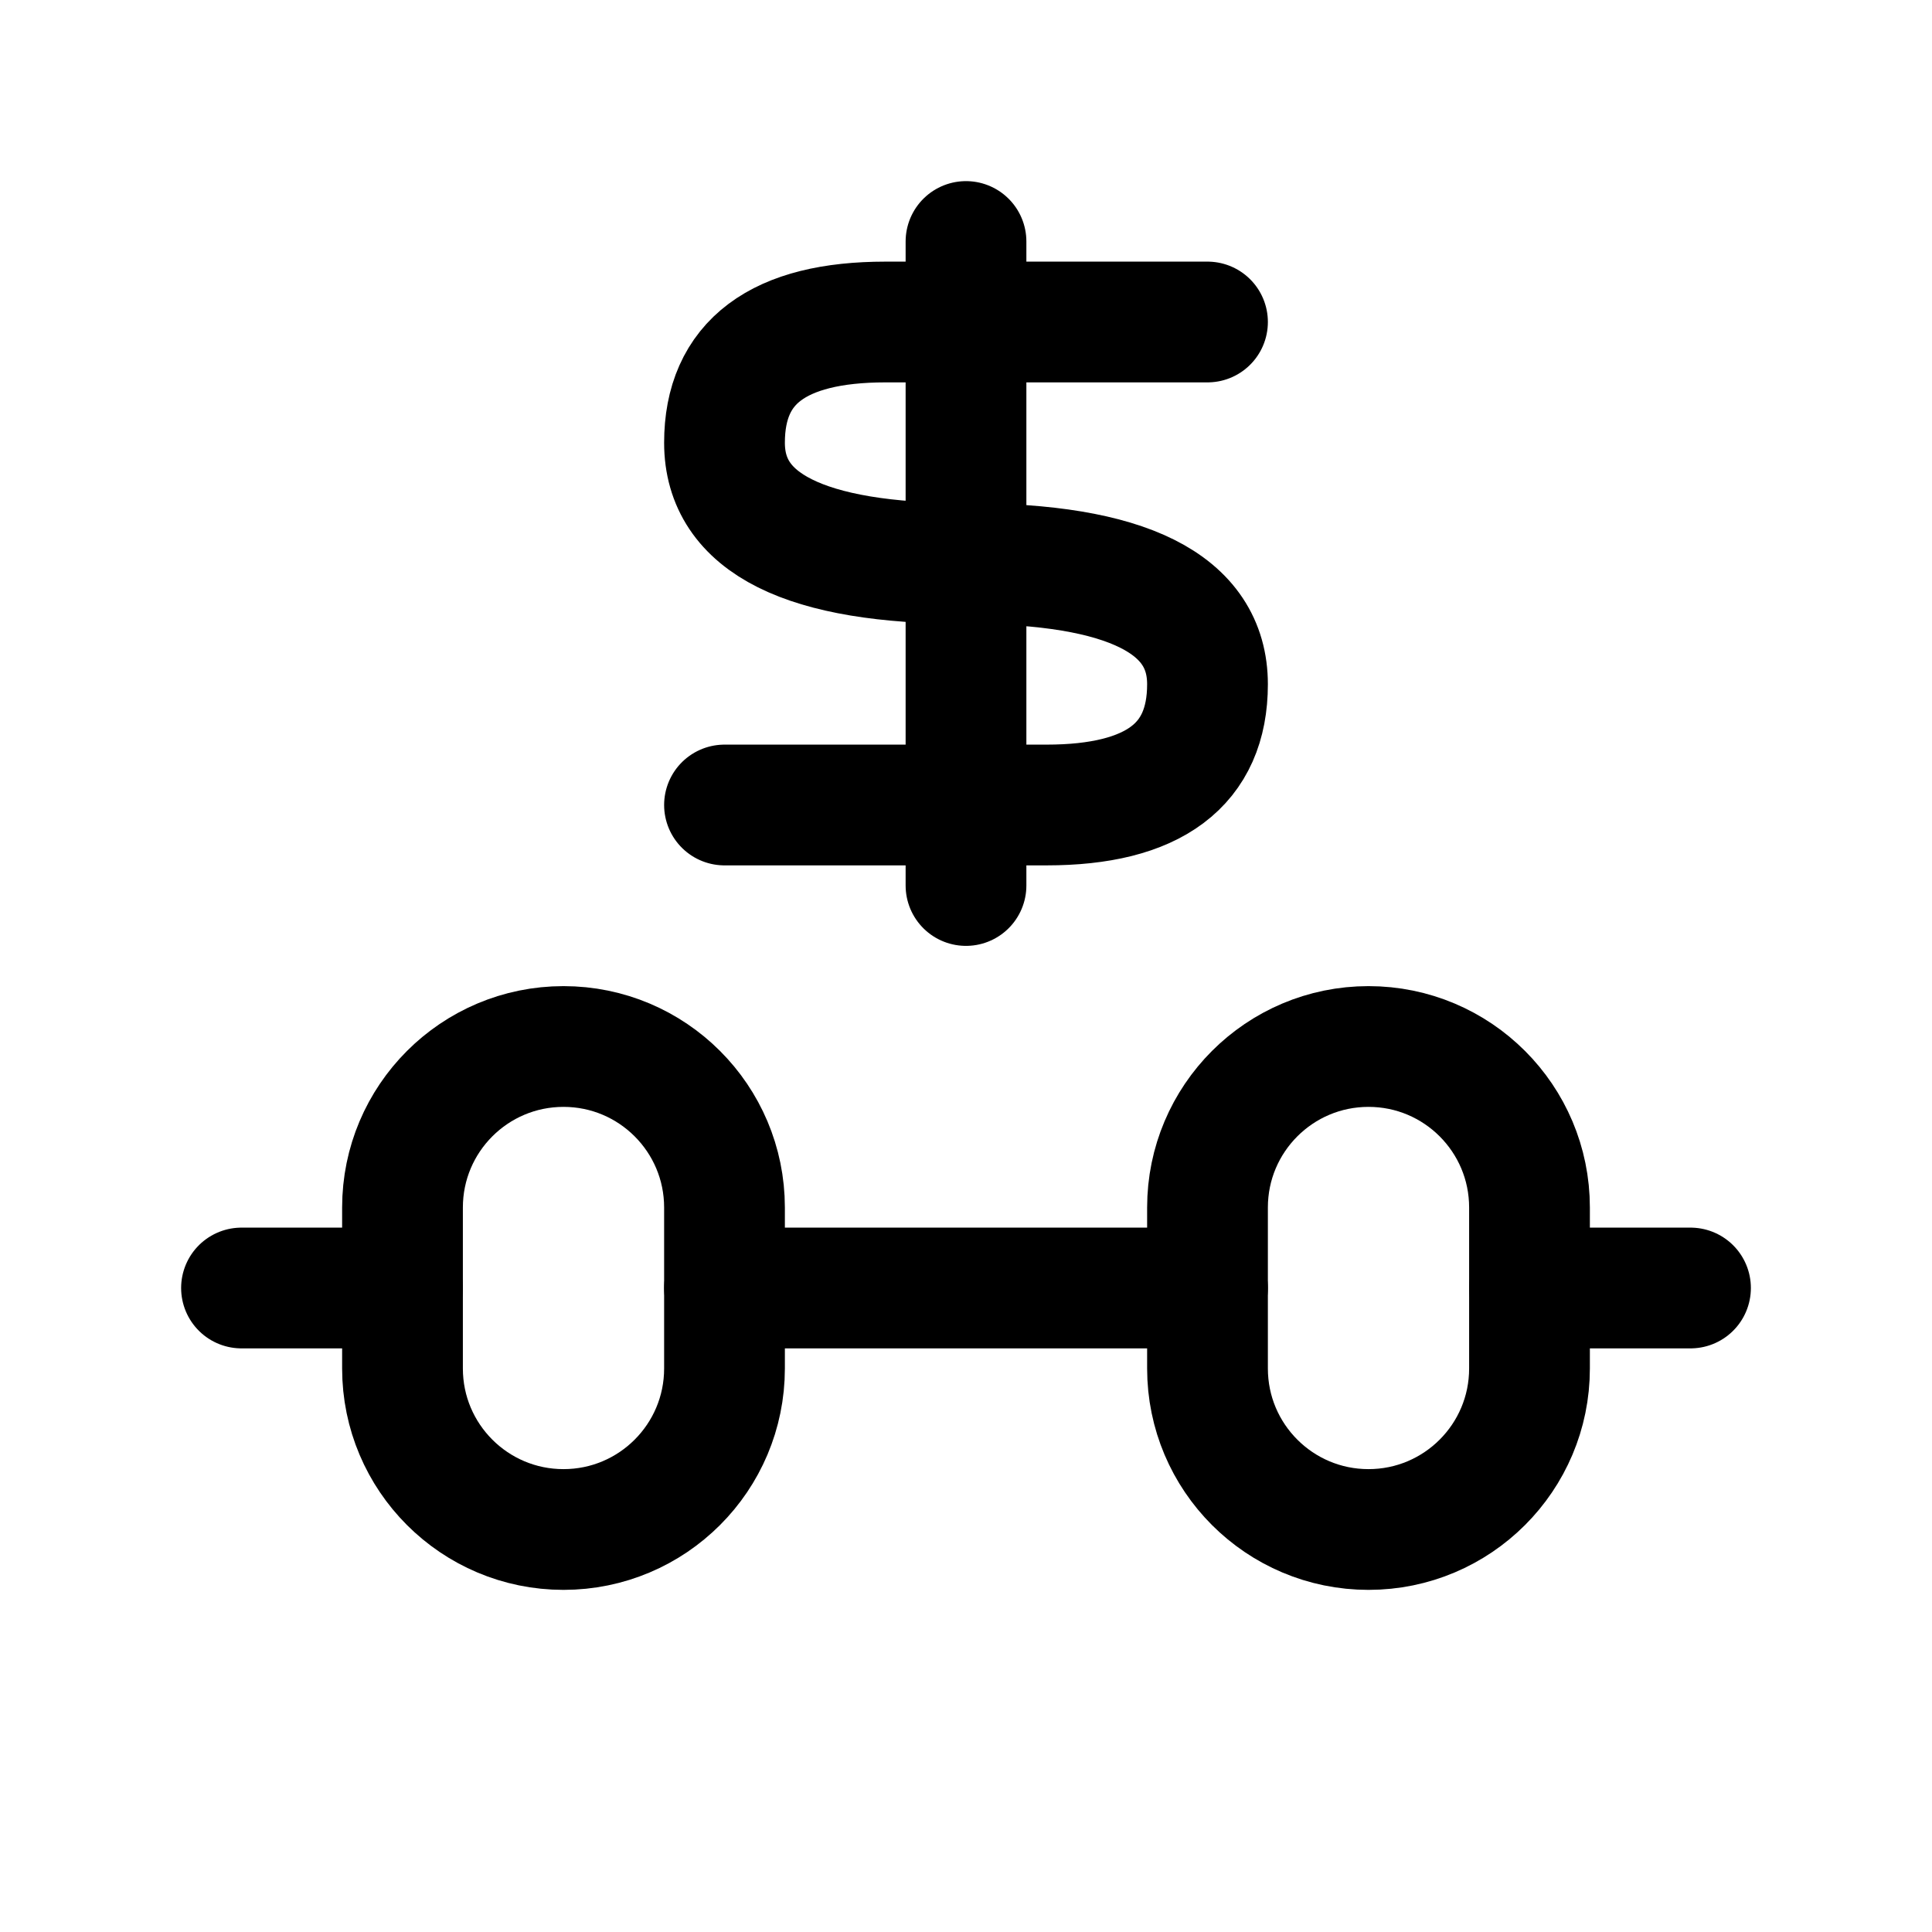
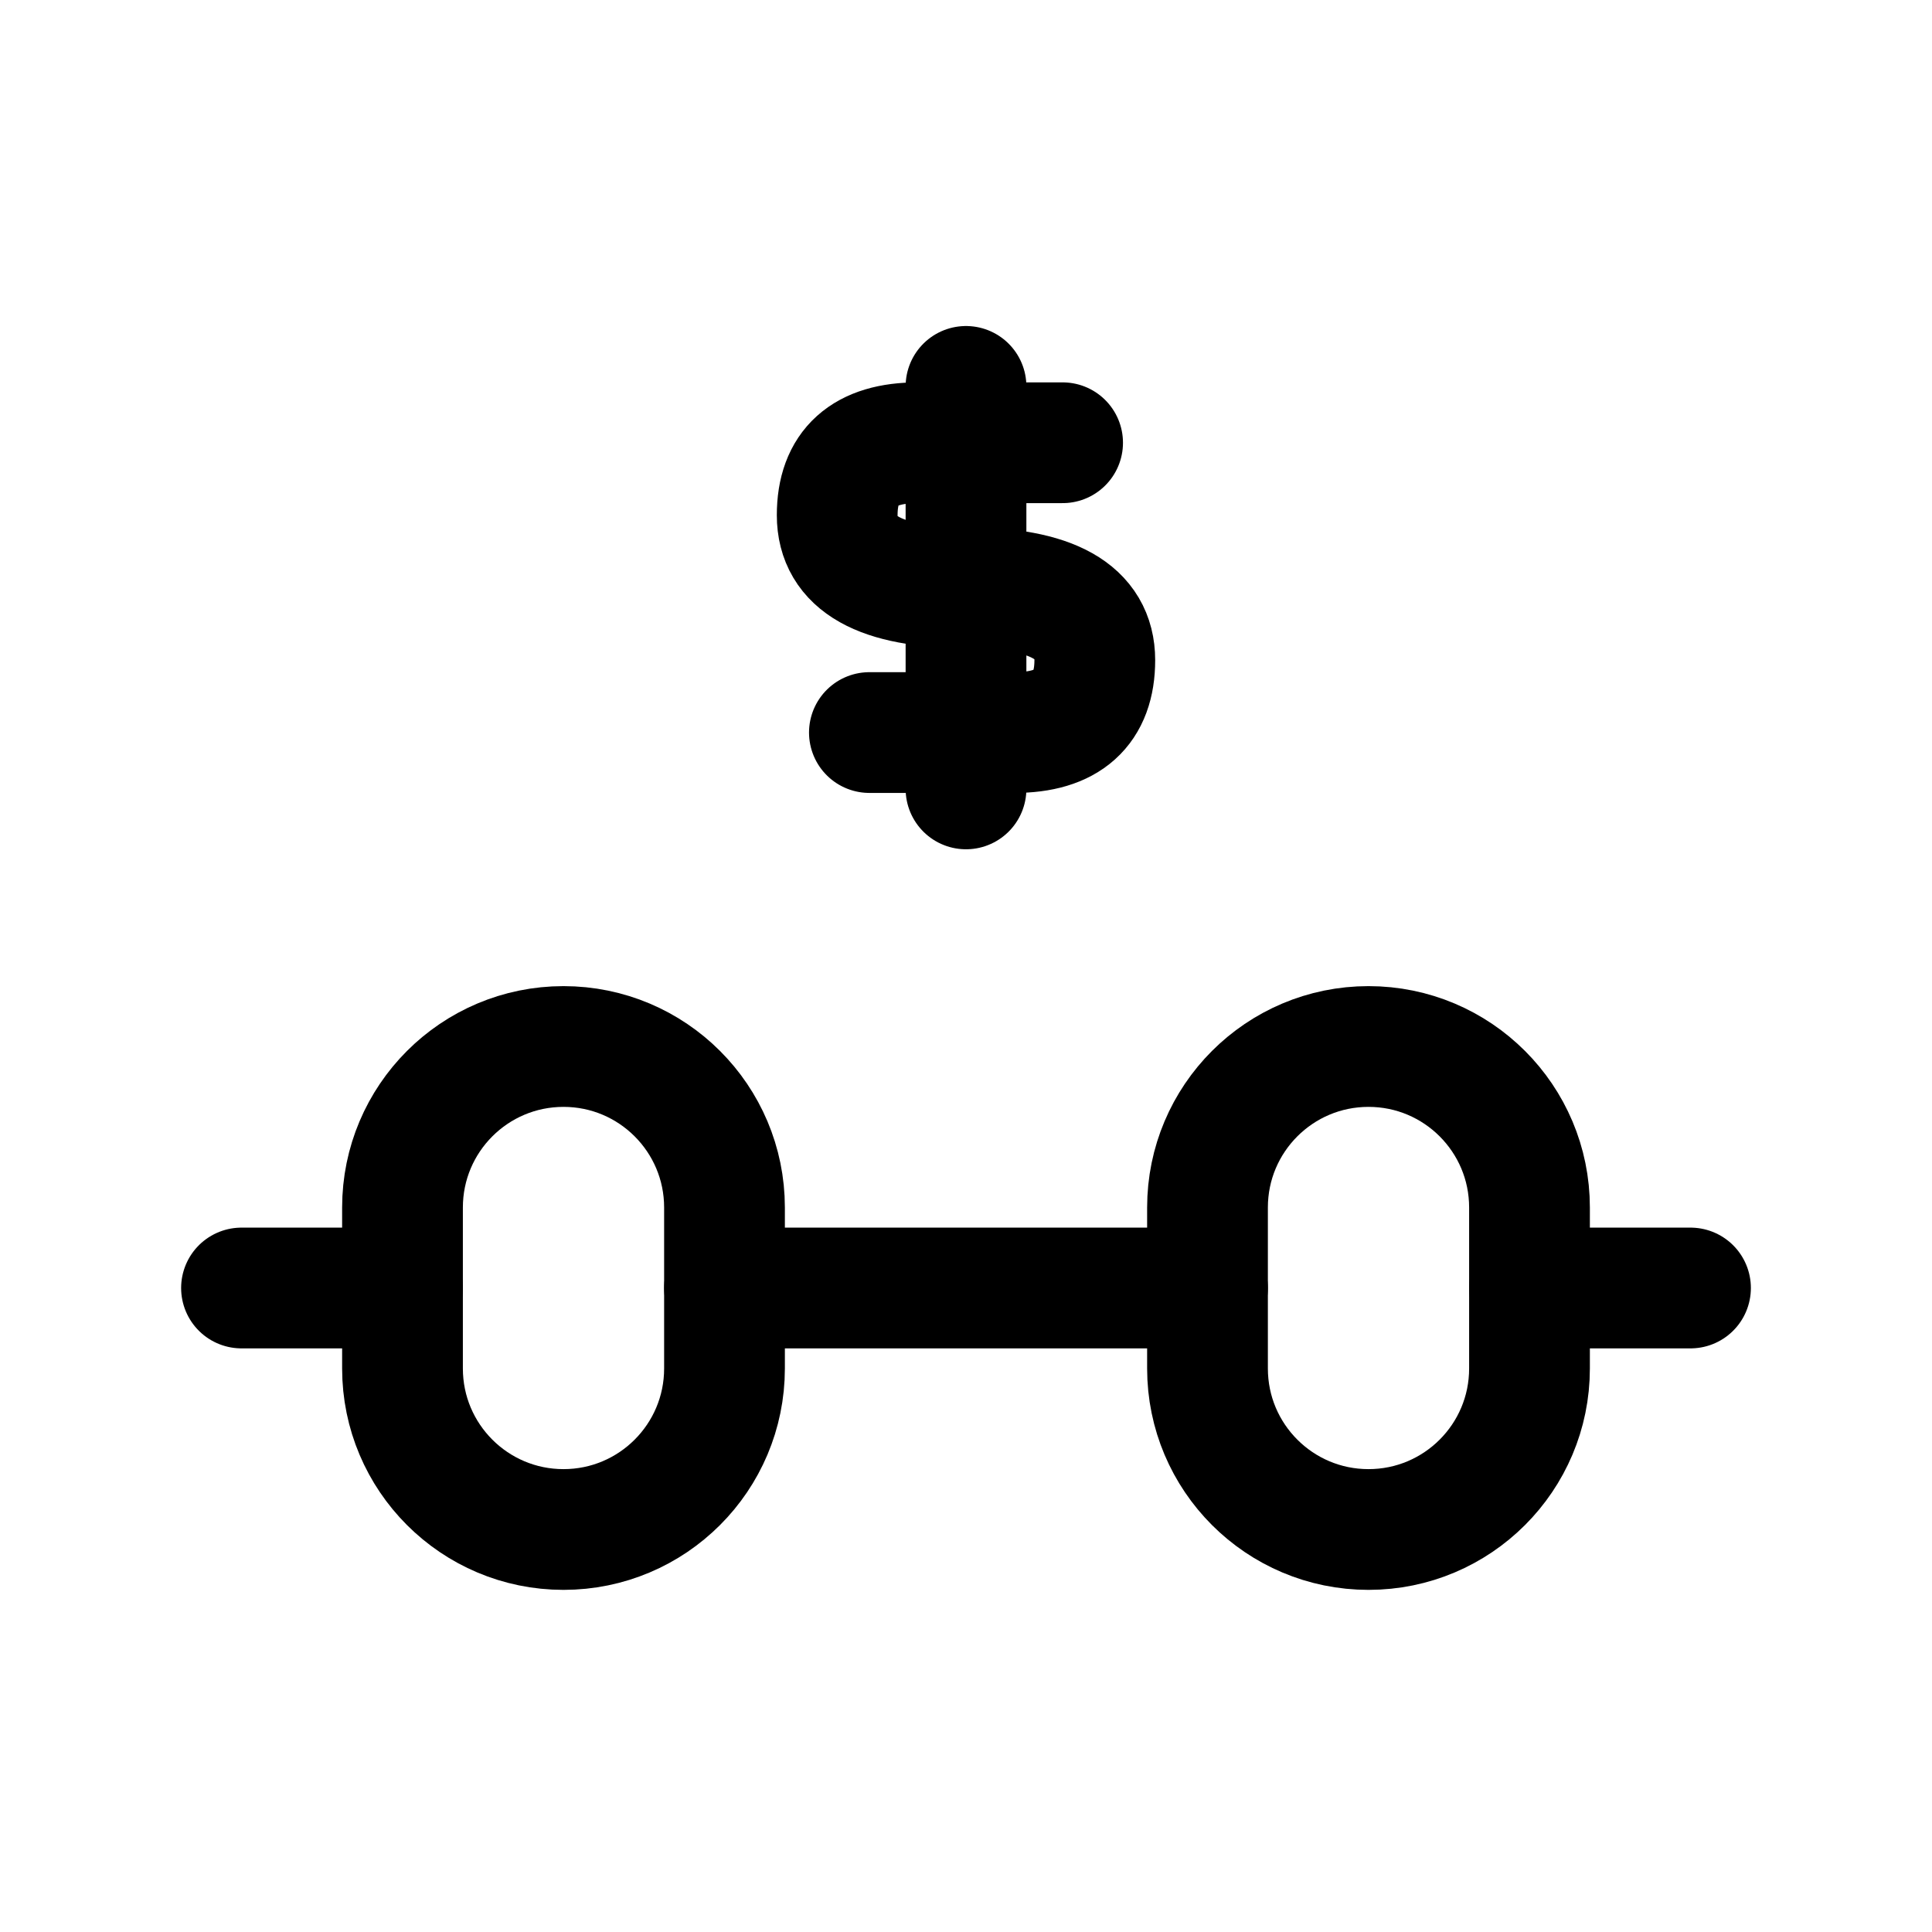
<svg xmlns="http://www.w3.org/2000/svg" viewBox="0 0 24 24" fill="none" stroke="currentColor" stroke-width="1.5" stroke-linecap="round" stroke-linejoin="round">
-   <path d="M15 4H11Q9 4 9 5.5T12 7Q15 7 15 8.5T13 10H9M12 3V11" />
+   <path d="M13.2 5.5H11.4Q10.4 5.5 10.4 6.4T12 7.3Q13.6 7.3 13.6 8.2T12.6 9.1H10.8M12 4.8V9.8" />
  <path d="M3 16H5M9 16H15M19 16H21" />
  <rect data-ci-part="handle-left" x="5" y="13" width="4" height="6" rx="2" />
  <rect data-ci-part="handle-right" x="15" y="13" width="4" height="6" rx="2" />
</svg>
